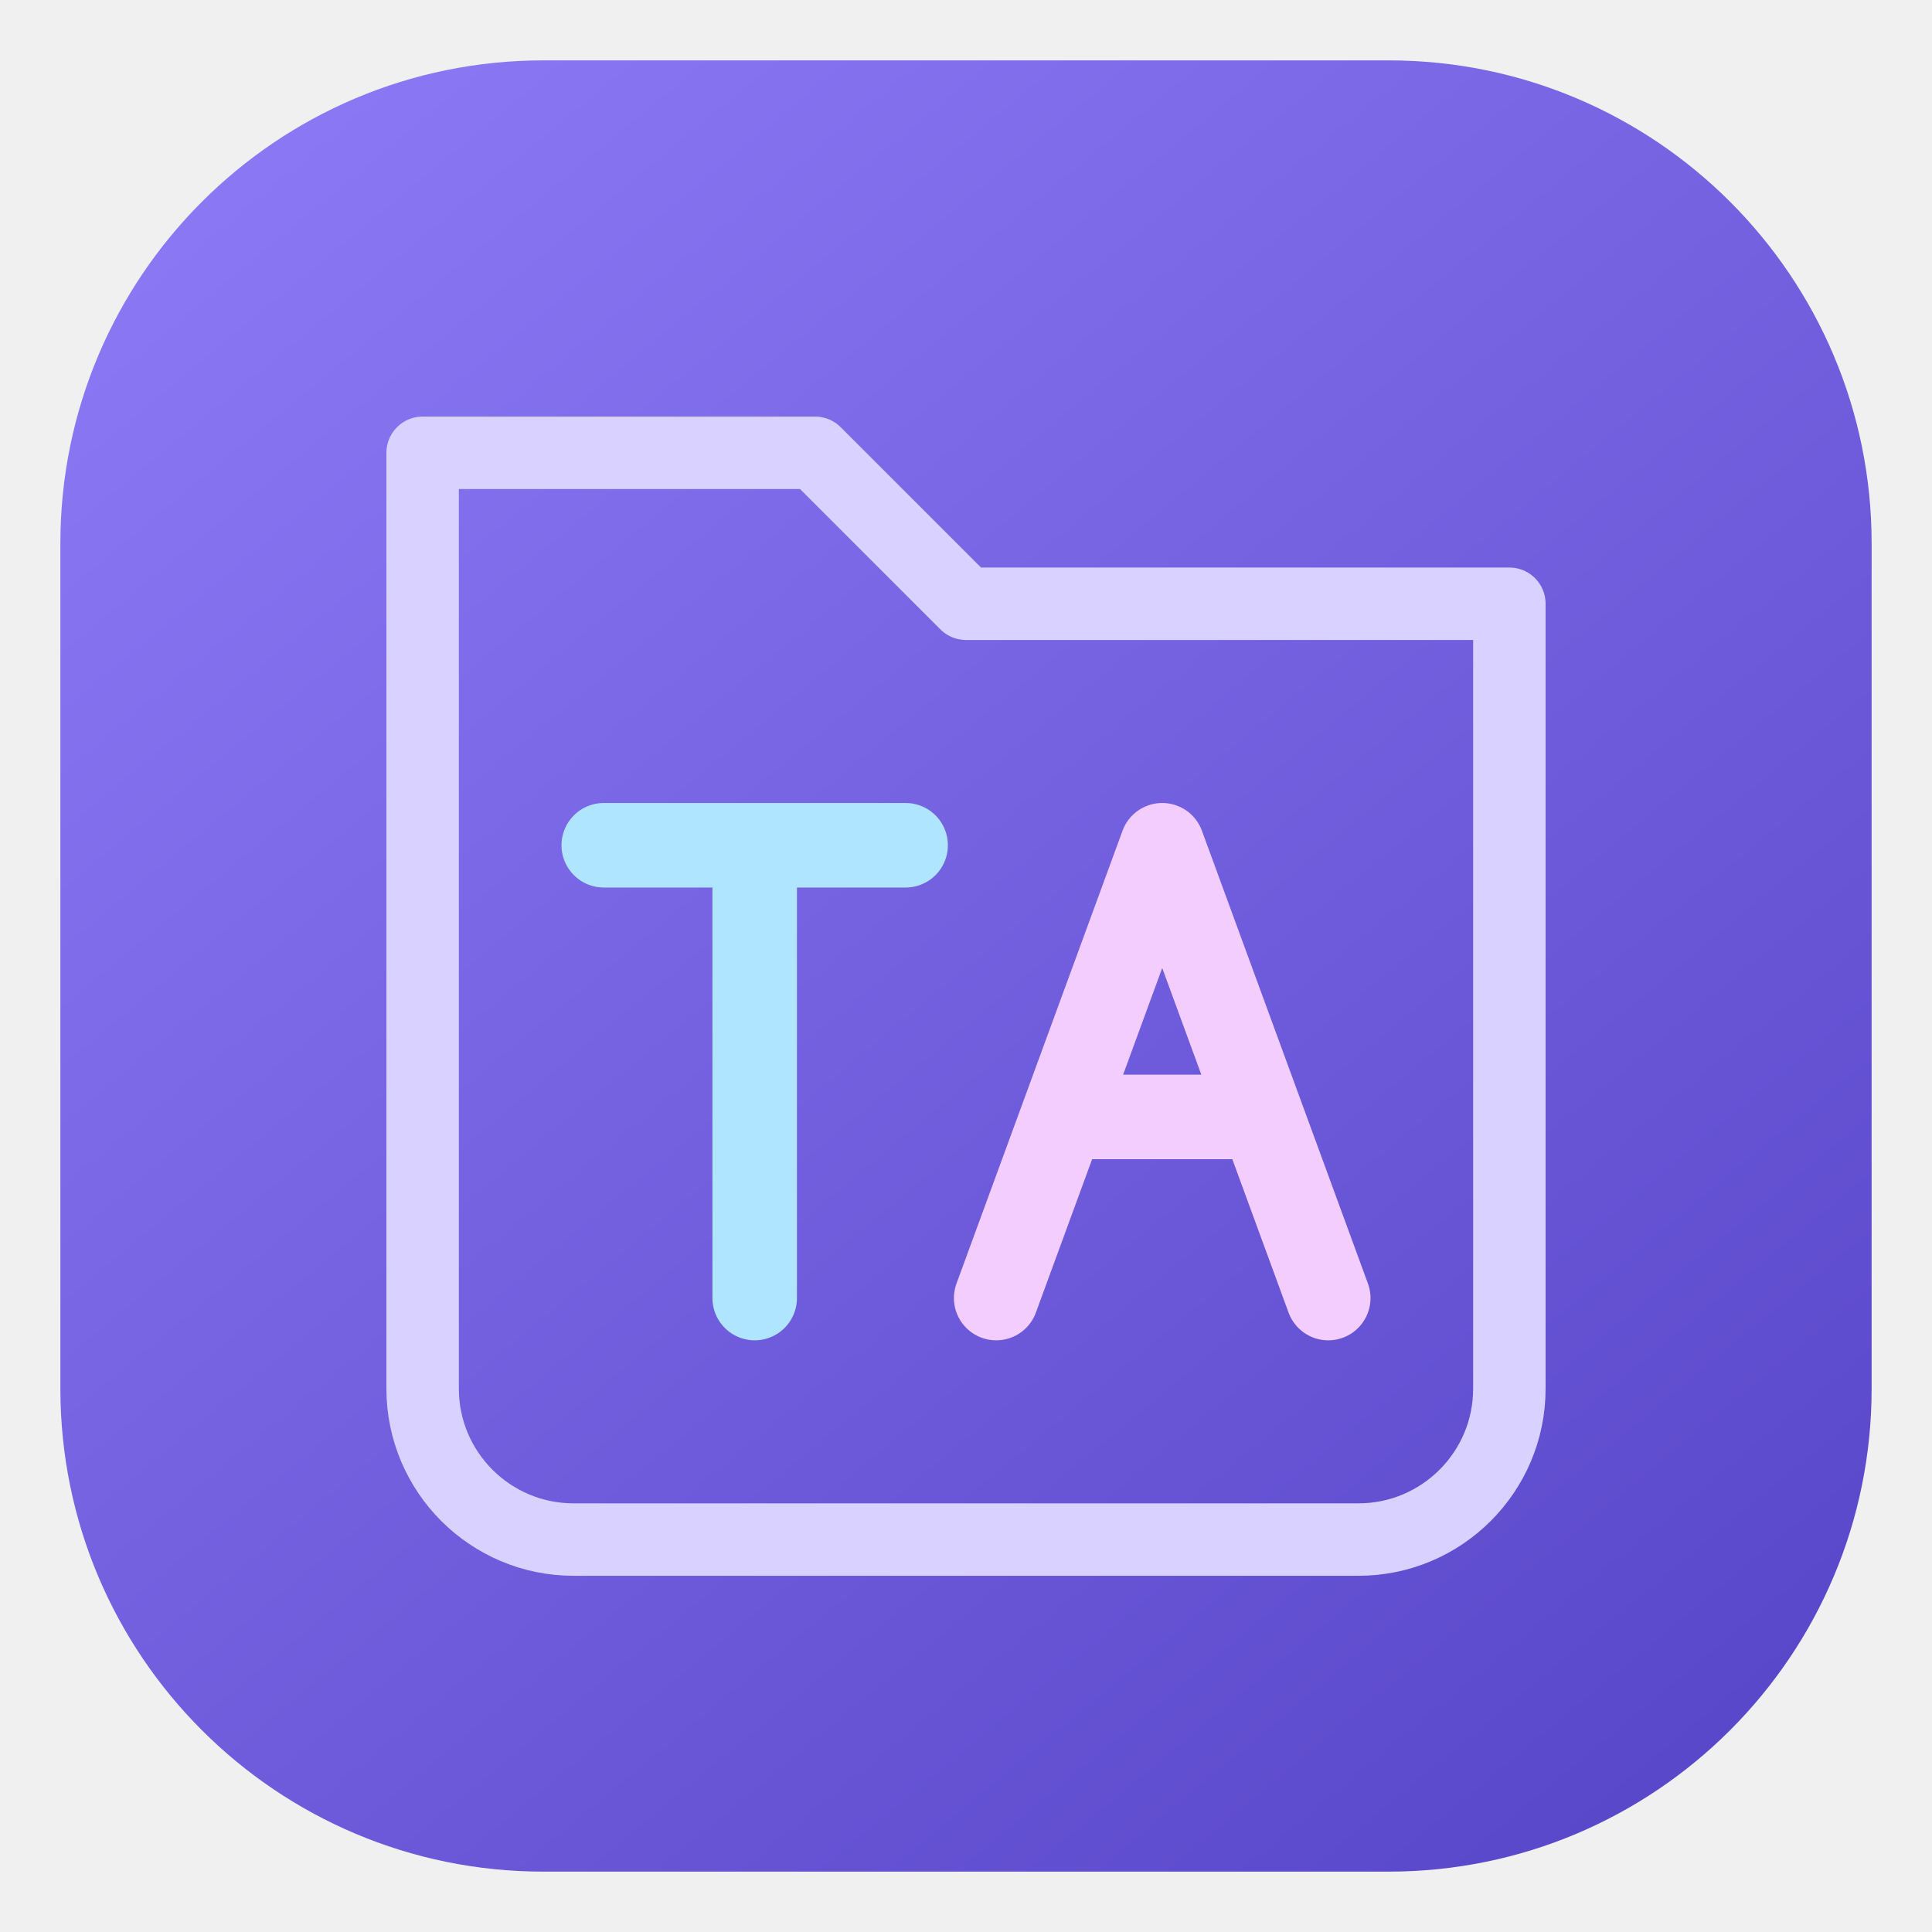
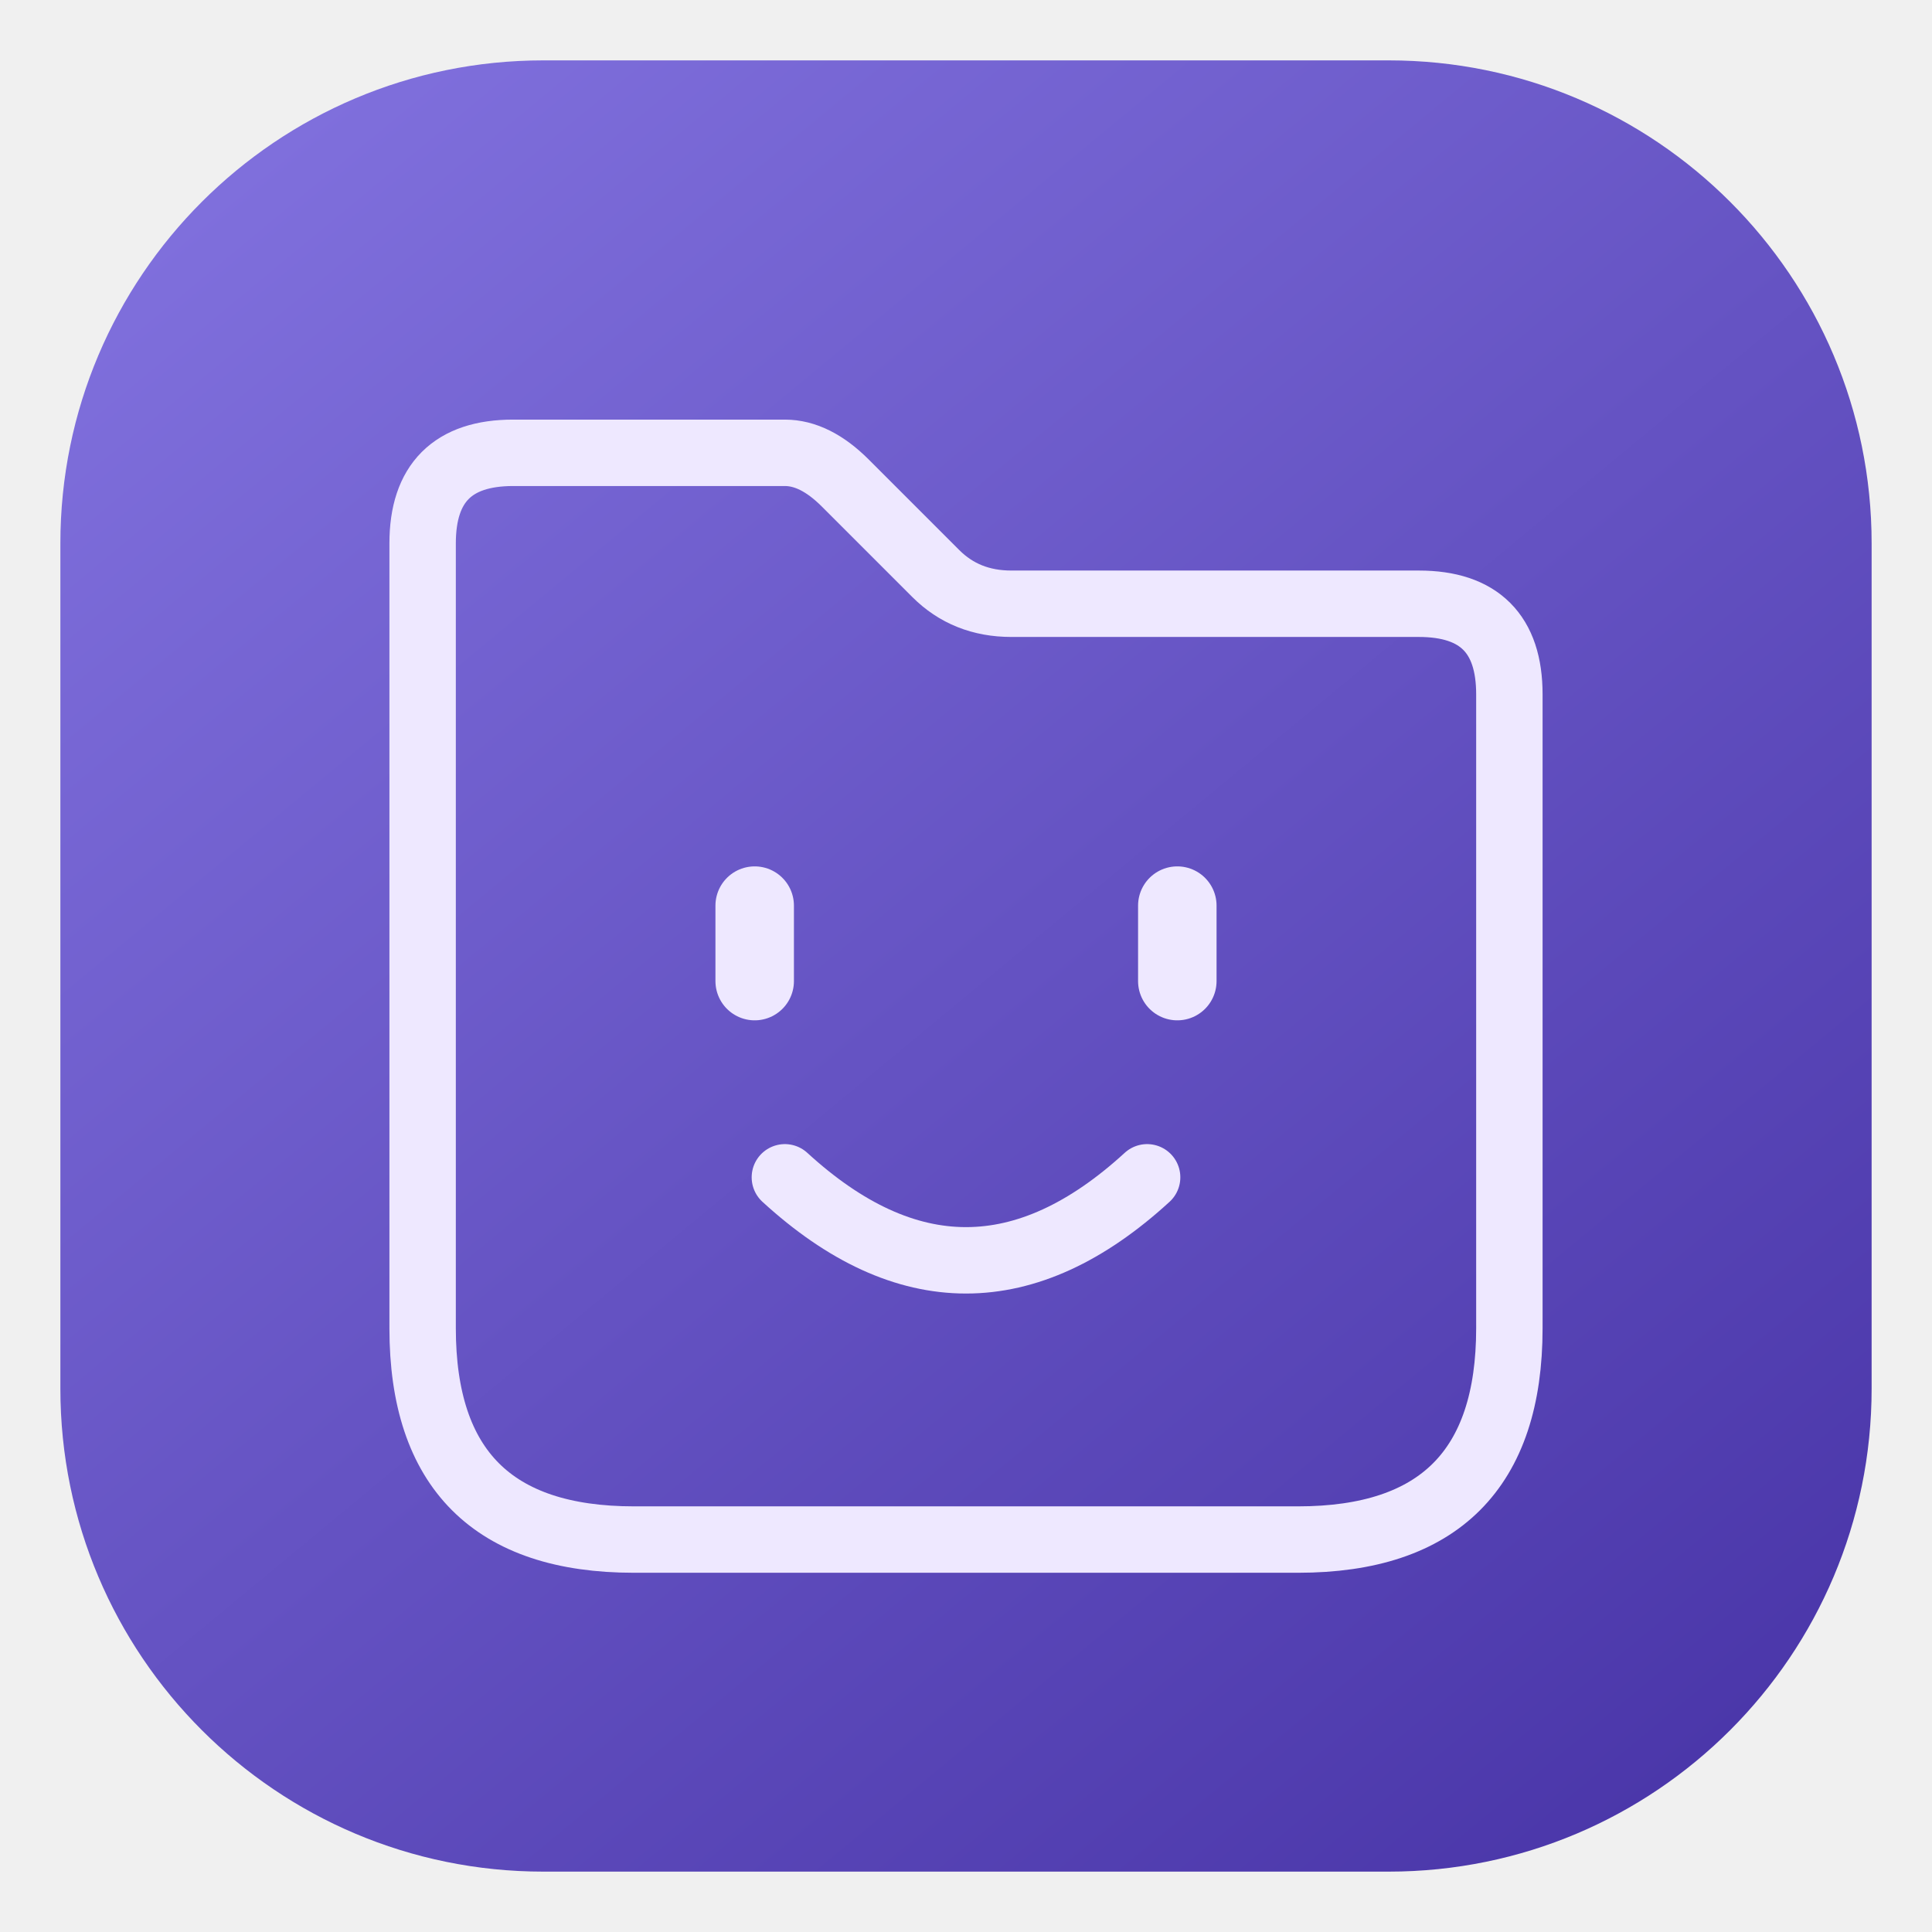
<svg xmlns="http://www.w3.org/2000/svg" viewBox="0 0 64 64" fill="none">
  <defs>
-     <linearGradient id="tile" x1="8" y1="4" x2="56" y2="62" gradientUnits="userSpaceOnUse">
-       <stop stop-color="#8B78F4" />
-       <stop offset="1" stop-color="#5846C9" />
+     <linearGradient id="polished" x1="8" y1="4" x2="56" y2="62" gradientUnits="userSpaceOnUse">
+       <stop stop-color="#8070DD" />
+       <stop offset="1" stop-color="#4935A8" />
    </linearGradient>
  </defs>
-   <rect x="2" y="2" width="60" height="60" rx="16" fill="url(#tile)" />
-   <path d="M14 15H27L32 20H50V46C50 48.76 47.76 51 45 51H19C16.24 51 14 48.76 14 46V15Z" stroke="#D9D1FF" stroke-width="2.4" stroke-linejoin="round" />
-   <g stroke="white" stroke-width="2.8" stroke-linecap="round" stroke-linejoin="round">
-     <path stroke="#AFE5FF" d="M20 28H30M25 28V43" />
-     <path stroke="#F4CDFF" d="M33 43L38.5 28L44 43M35.2 37H41.8" />
-   </g>
+   <rect x="2" y="2" width="60" height="60" rx="16" fill="url(#polished)" />
+   <path d="M17 15H26Q27 15 28 16L31 19Q32 20 33.5 20H47Q50 20 50 23V44Q50 51 43 51H21Q14 51 14 44V18Q14 15 17 15Z" stroke="#EEE8FF" stroke-width="2.2" stroke-linecap="round" stroke-linejoin="round" />
+   <path d="M25 30V32.5M39 30V32.5" stroke="#EEE8FF" stroke-width="2.6" stroke-linecap="round" />
+   <path d="M26 39Q32 44.5 38 39" stroke="#EEE8FF" stroke-width="2.2" stroke-linecap="round" />
</svg>
